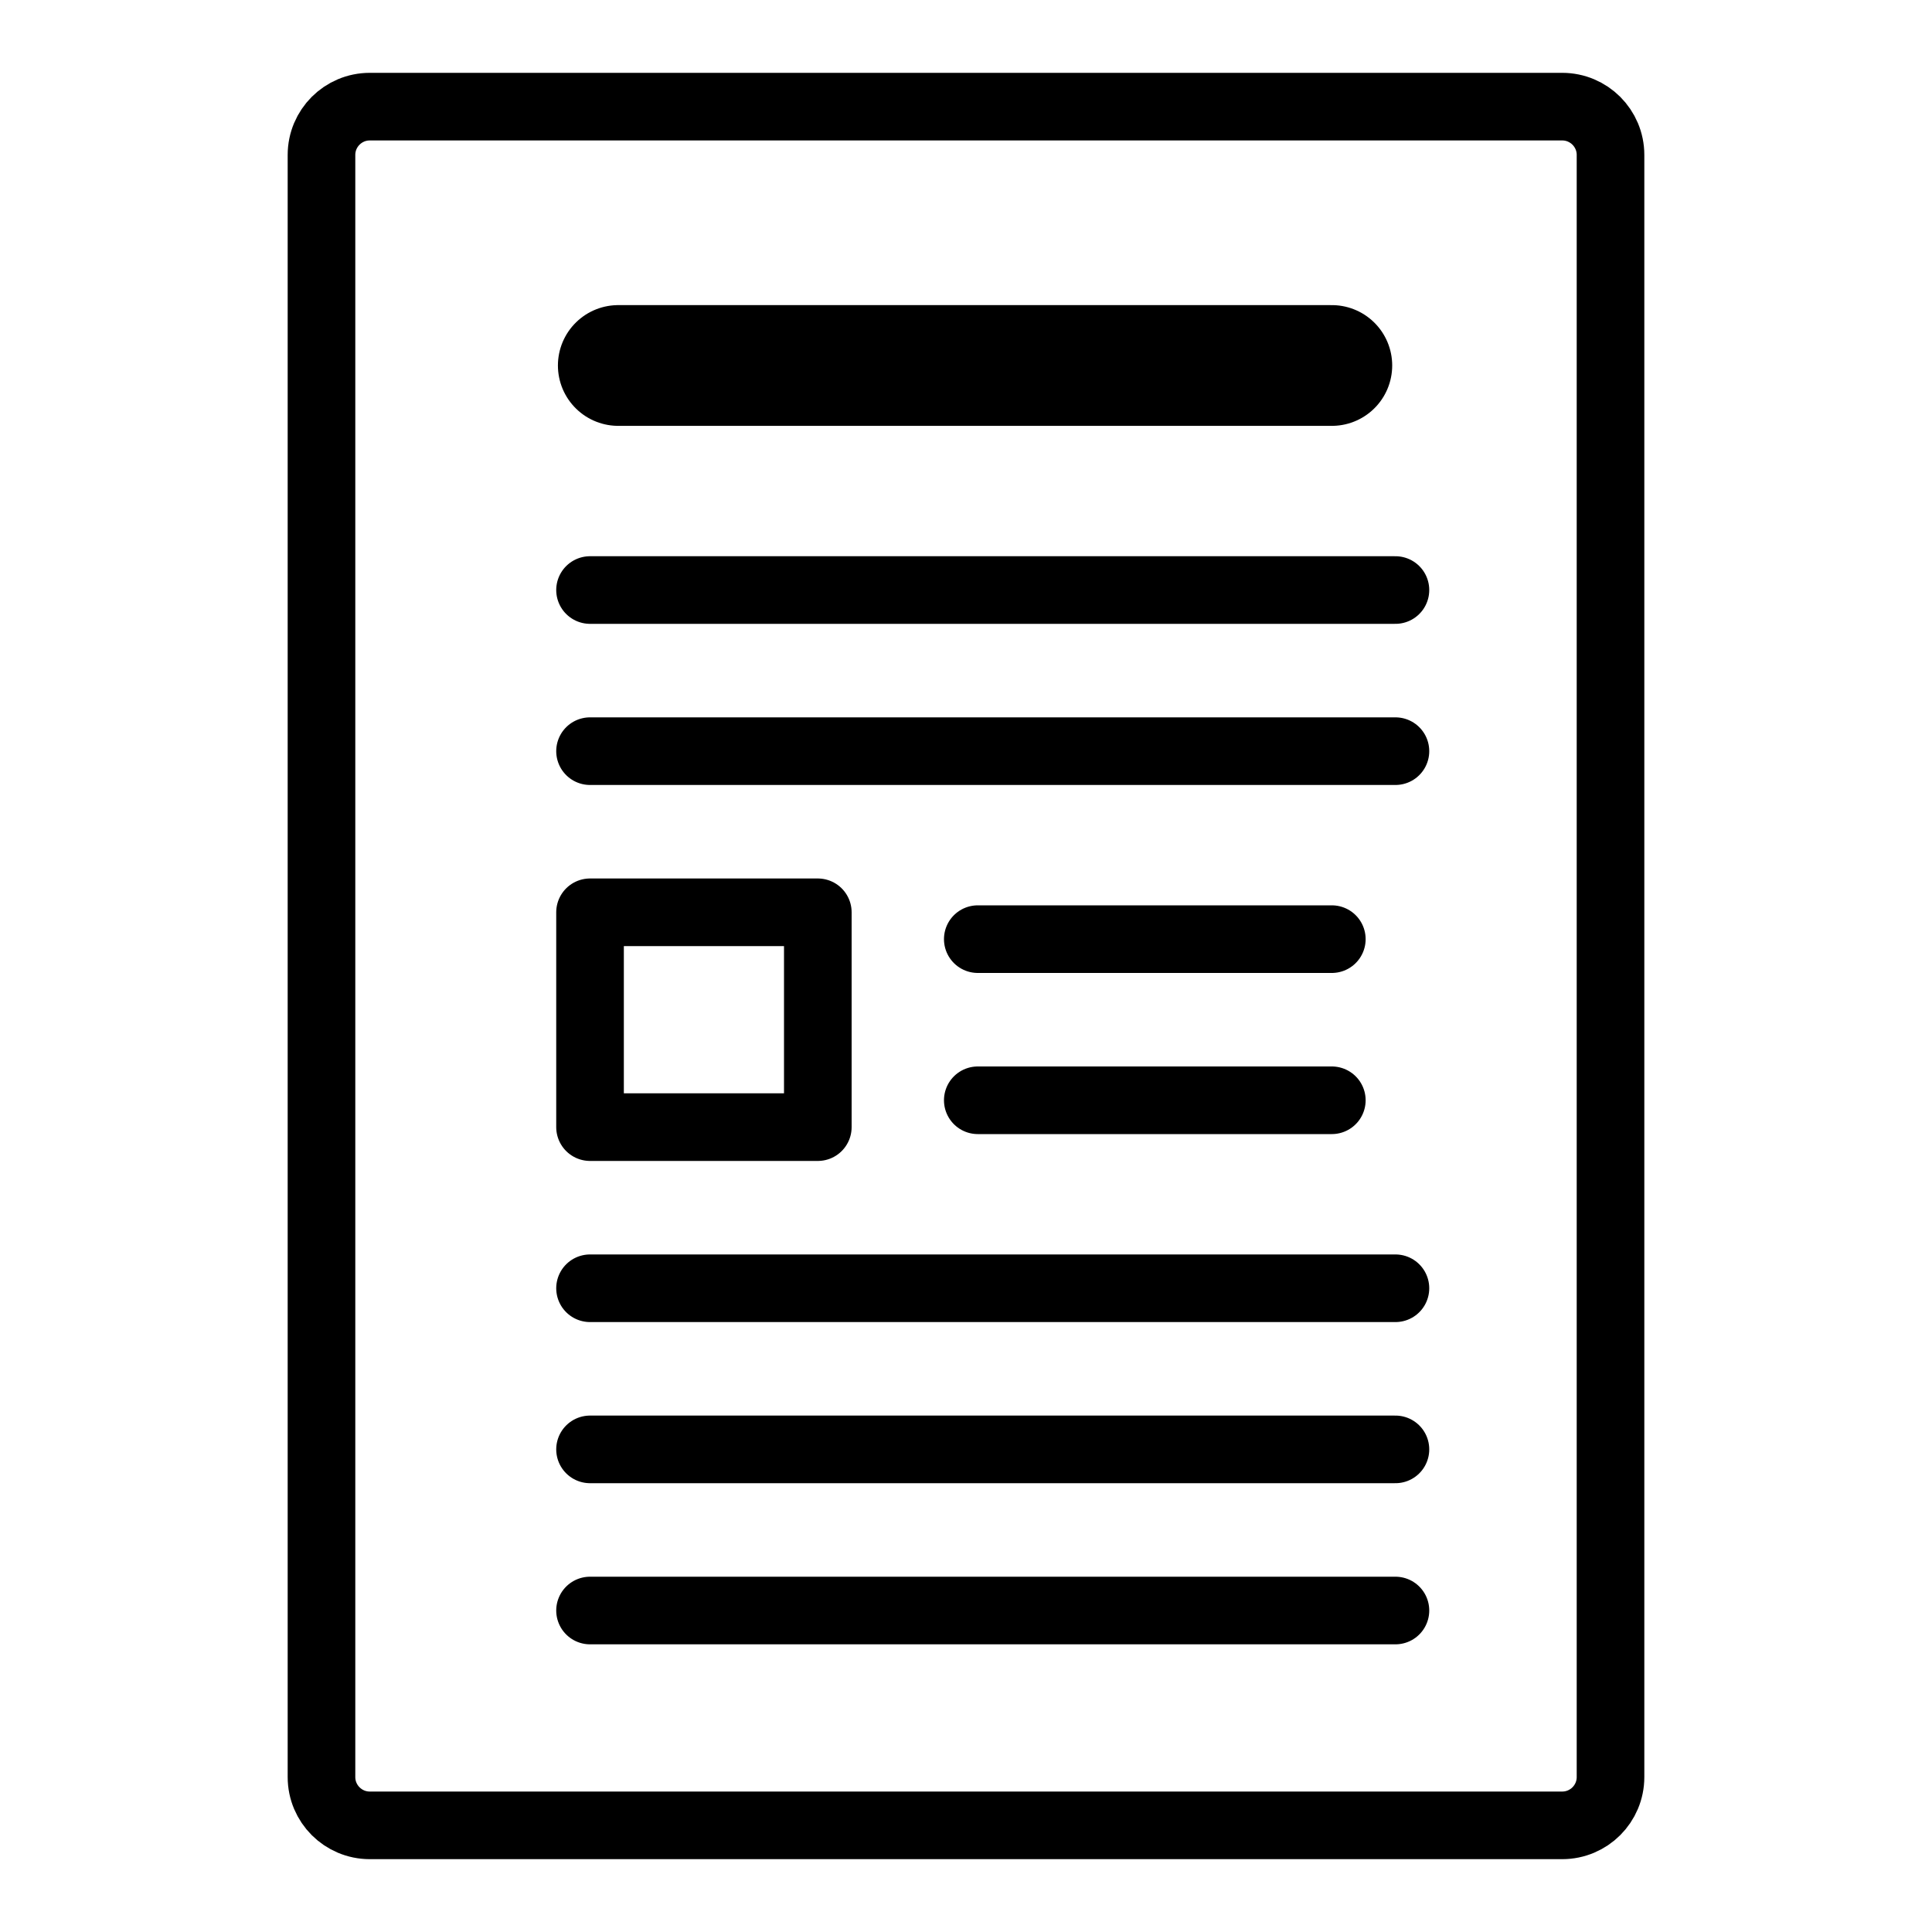
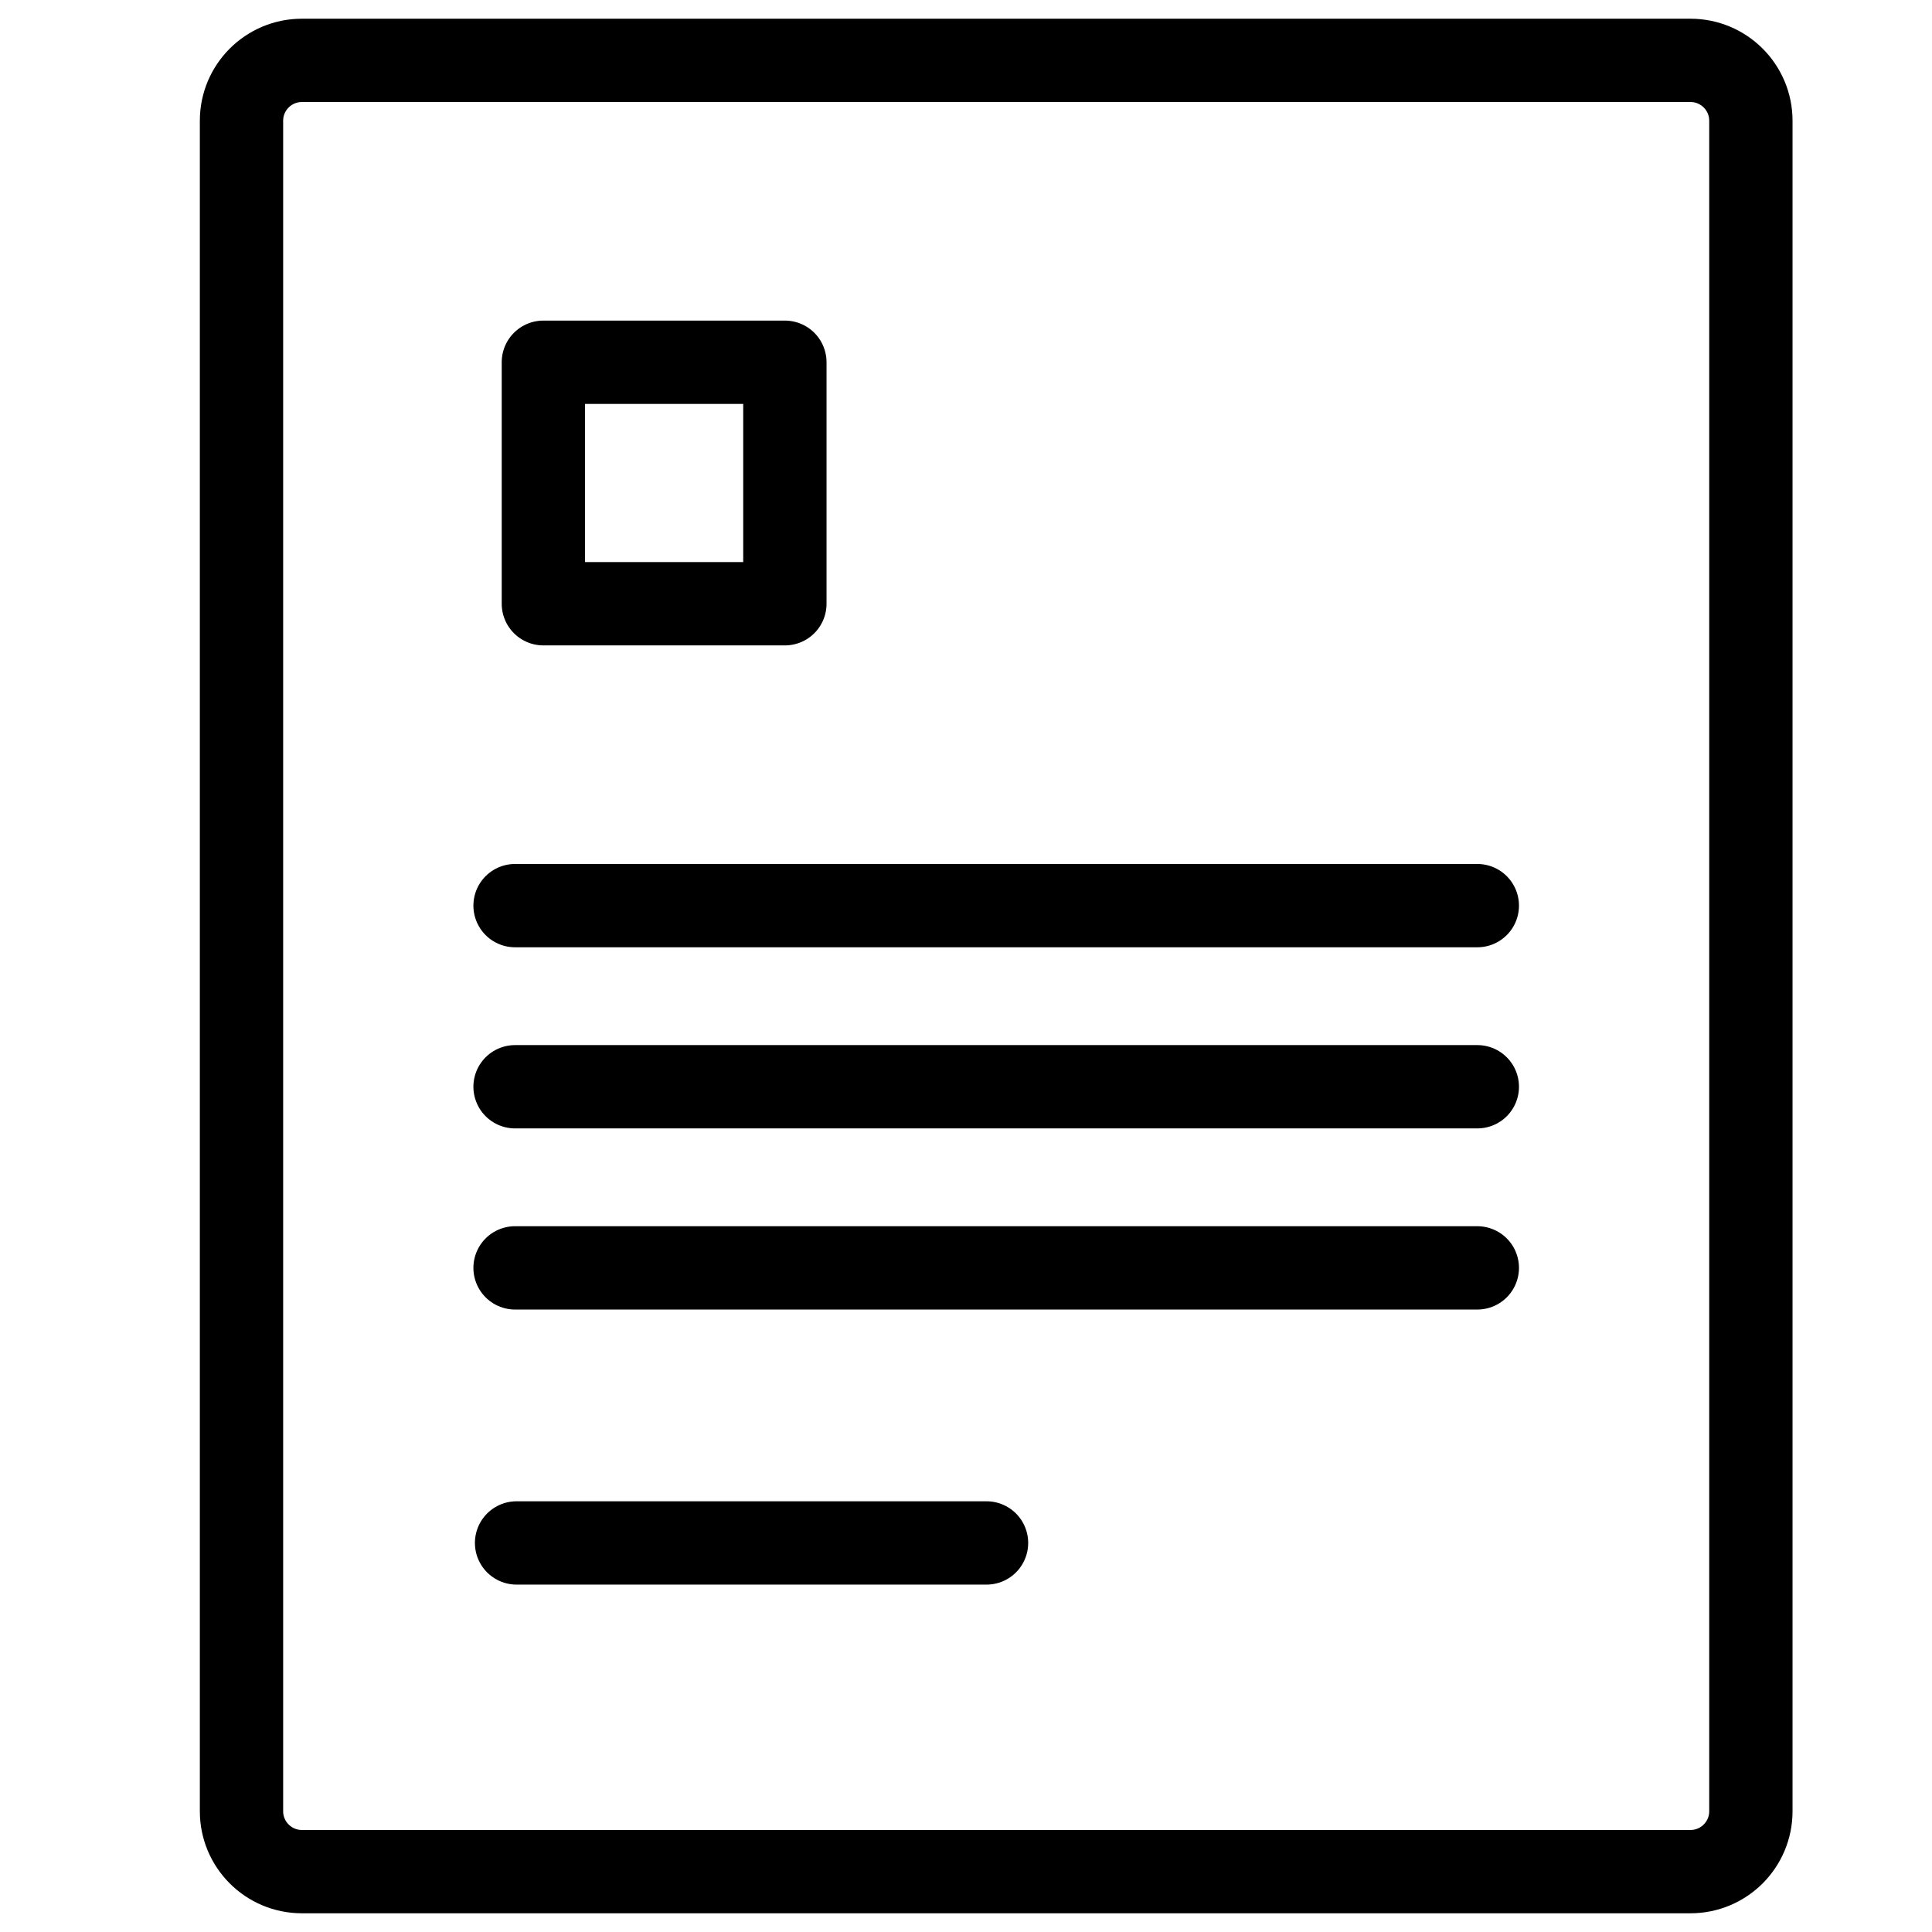
- <svg xmlns="http://www.w3.org/2000/svg" width="40px" height="40px" viewBox="0 0 40 40" version="1.1">
+ <svg xmlns="http://www.w3.org/2000/svg" width="32px" height="32px" viewBox="0 0 32 32" version="1.1">
  <g id="Submissions" stroke="none" stroke-width="1" fill="none" fill-rule="evenodd">
-     <g id="Group" transform="translate(6.655996, 2.207995)" stroke="#000000">
-       <rect id="Rectangle" stroke-width="1.4" x="0" y="0" width="26.688" height="35.584" rx="1" />
-       <line x1="5.56" y1="10.008" x2="22.235" y2="10.008" id="Line-4" stroke-width="1.4" stroke-linecap="round" />
-       <rect id="Rectangle" stroke-width="1.4" stroke-linejoin="round" x="5.56" y="16.68" width="4.716" height="4.448" />
-       <line x1="5.56" y1="13.344" x2="22.235" y2="13.344" id="Line-4" stroke-width="1.4" stroke-linecap="round" />
-       <line x1="5.56" y1="24.464" x2="22.235" y2="24.464" id="Line-4" stroke-width="1.4" stroke-linecap="round" />
-       <line x1="13.588" y1="17.236" x2="20.918" y2="17.236" id="Line-4" stroke-width="1.4" stroke-linecap="round" />
-       <line x1="13.588" y1="20.572" x2="20.918" y2="20.572" id="Line-4" stroke-width="1.4" stroke-linecap="round" />
-       <line x1="5.56" y1="27.8" x2="22.235" y2="27.8" id="Line-4" stroke-width="1.4" stroke-linecap="round" />
-       <line x1="5.56" y1="31.136" x2="22.235" y2="31.136" id="Line-4" stroke-width="1.4" stroke-linecap="round" />
-       <line x1="6.145" y1="5.359" x2="20.918" y2="5.359" id="Line-4" stroke-width="2.5" stroke-linecap="round" />
+     <g id="Group" transform="translate(4, 1)" stroke="#000000" stroke-width="1.38">
+       <rect id="Rectangle" x="0" y="0" width="25" height="30" rx="1" />
+       <rect id="Rectangle" stroke-linejoin="round" x="5" y="5" width="4" height="4" />
+       <line x1="4.556" y1="24.556" x2="12.34" y2="24.556" id="Line-4" stroke-linecap="round" />
+       <line x1="4.531" y1="20" x2="20.469" y2="20" id="Line-4" stroke-linecap="round" />
+       <line x1="4.531" y1="14" x2="20.469" y2="14" id="Line-4" stroke-linecap="round" />
+       <line x1="4.531" y1="17" x2="20.469" y2="17" id="Line-4" stroke-linecap="round" />
    </g>
  </g>
</svg>
